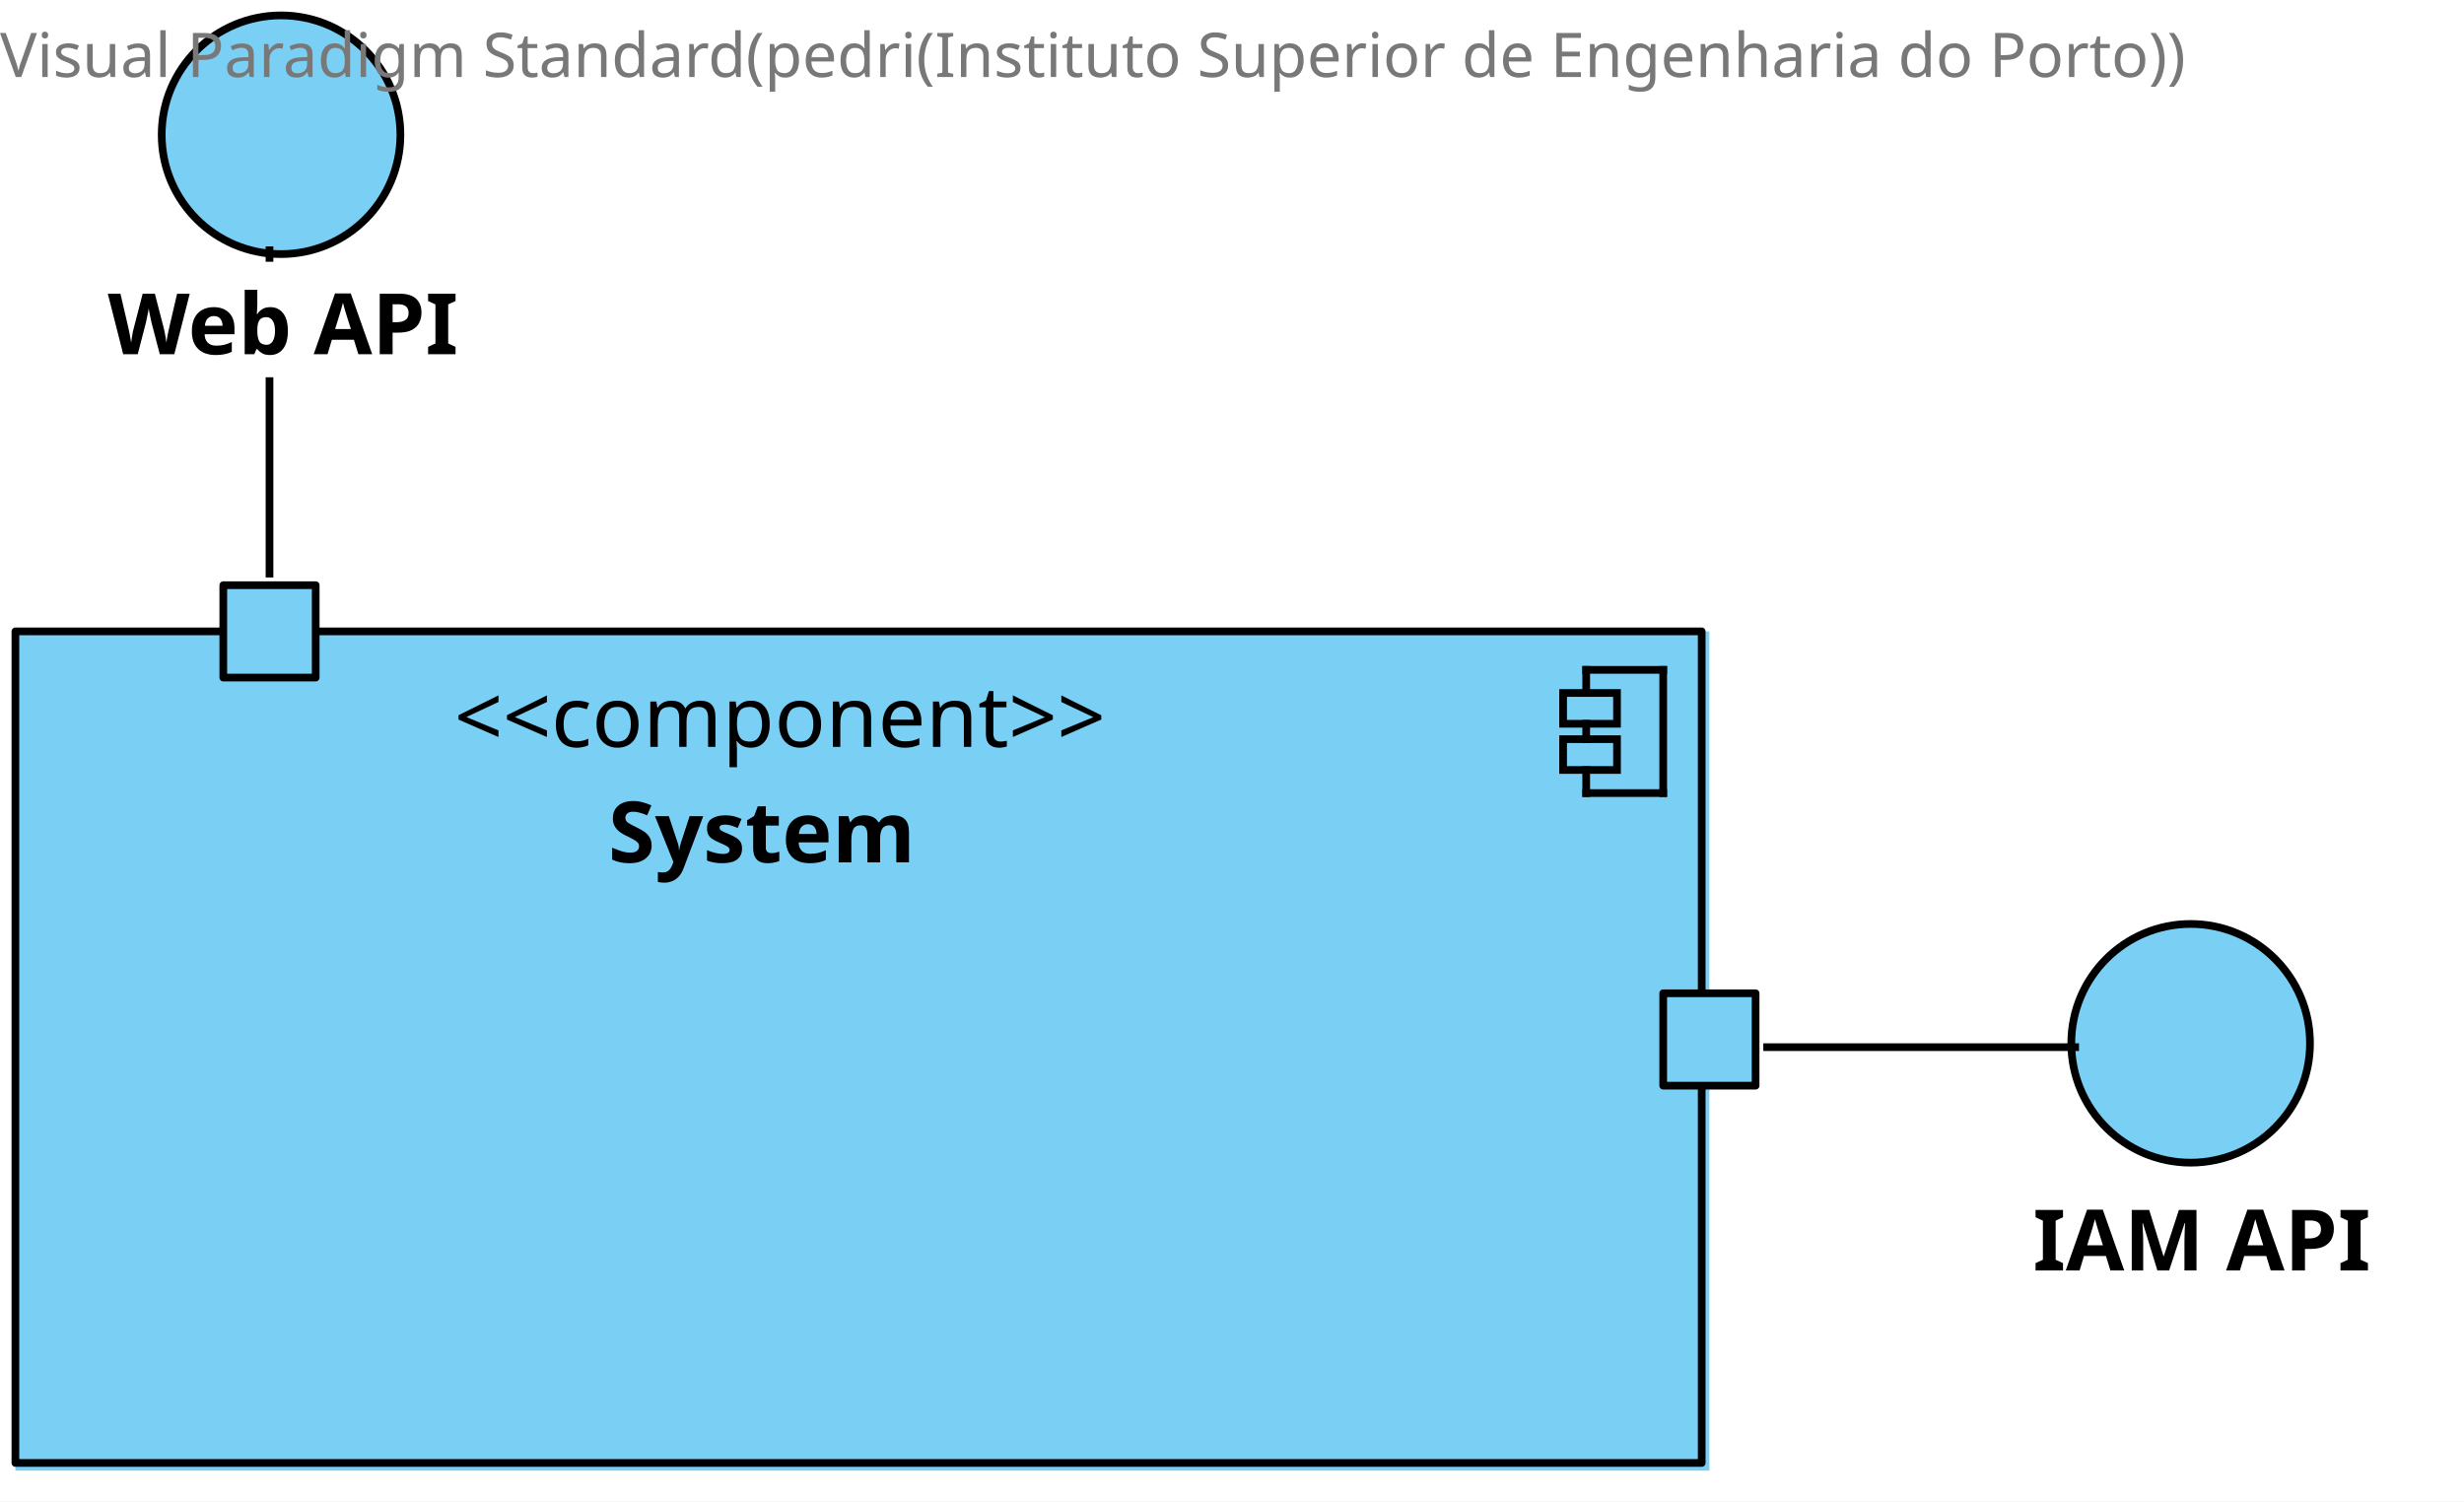
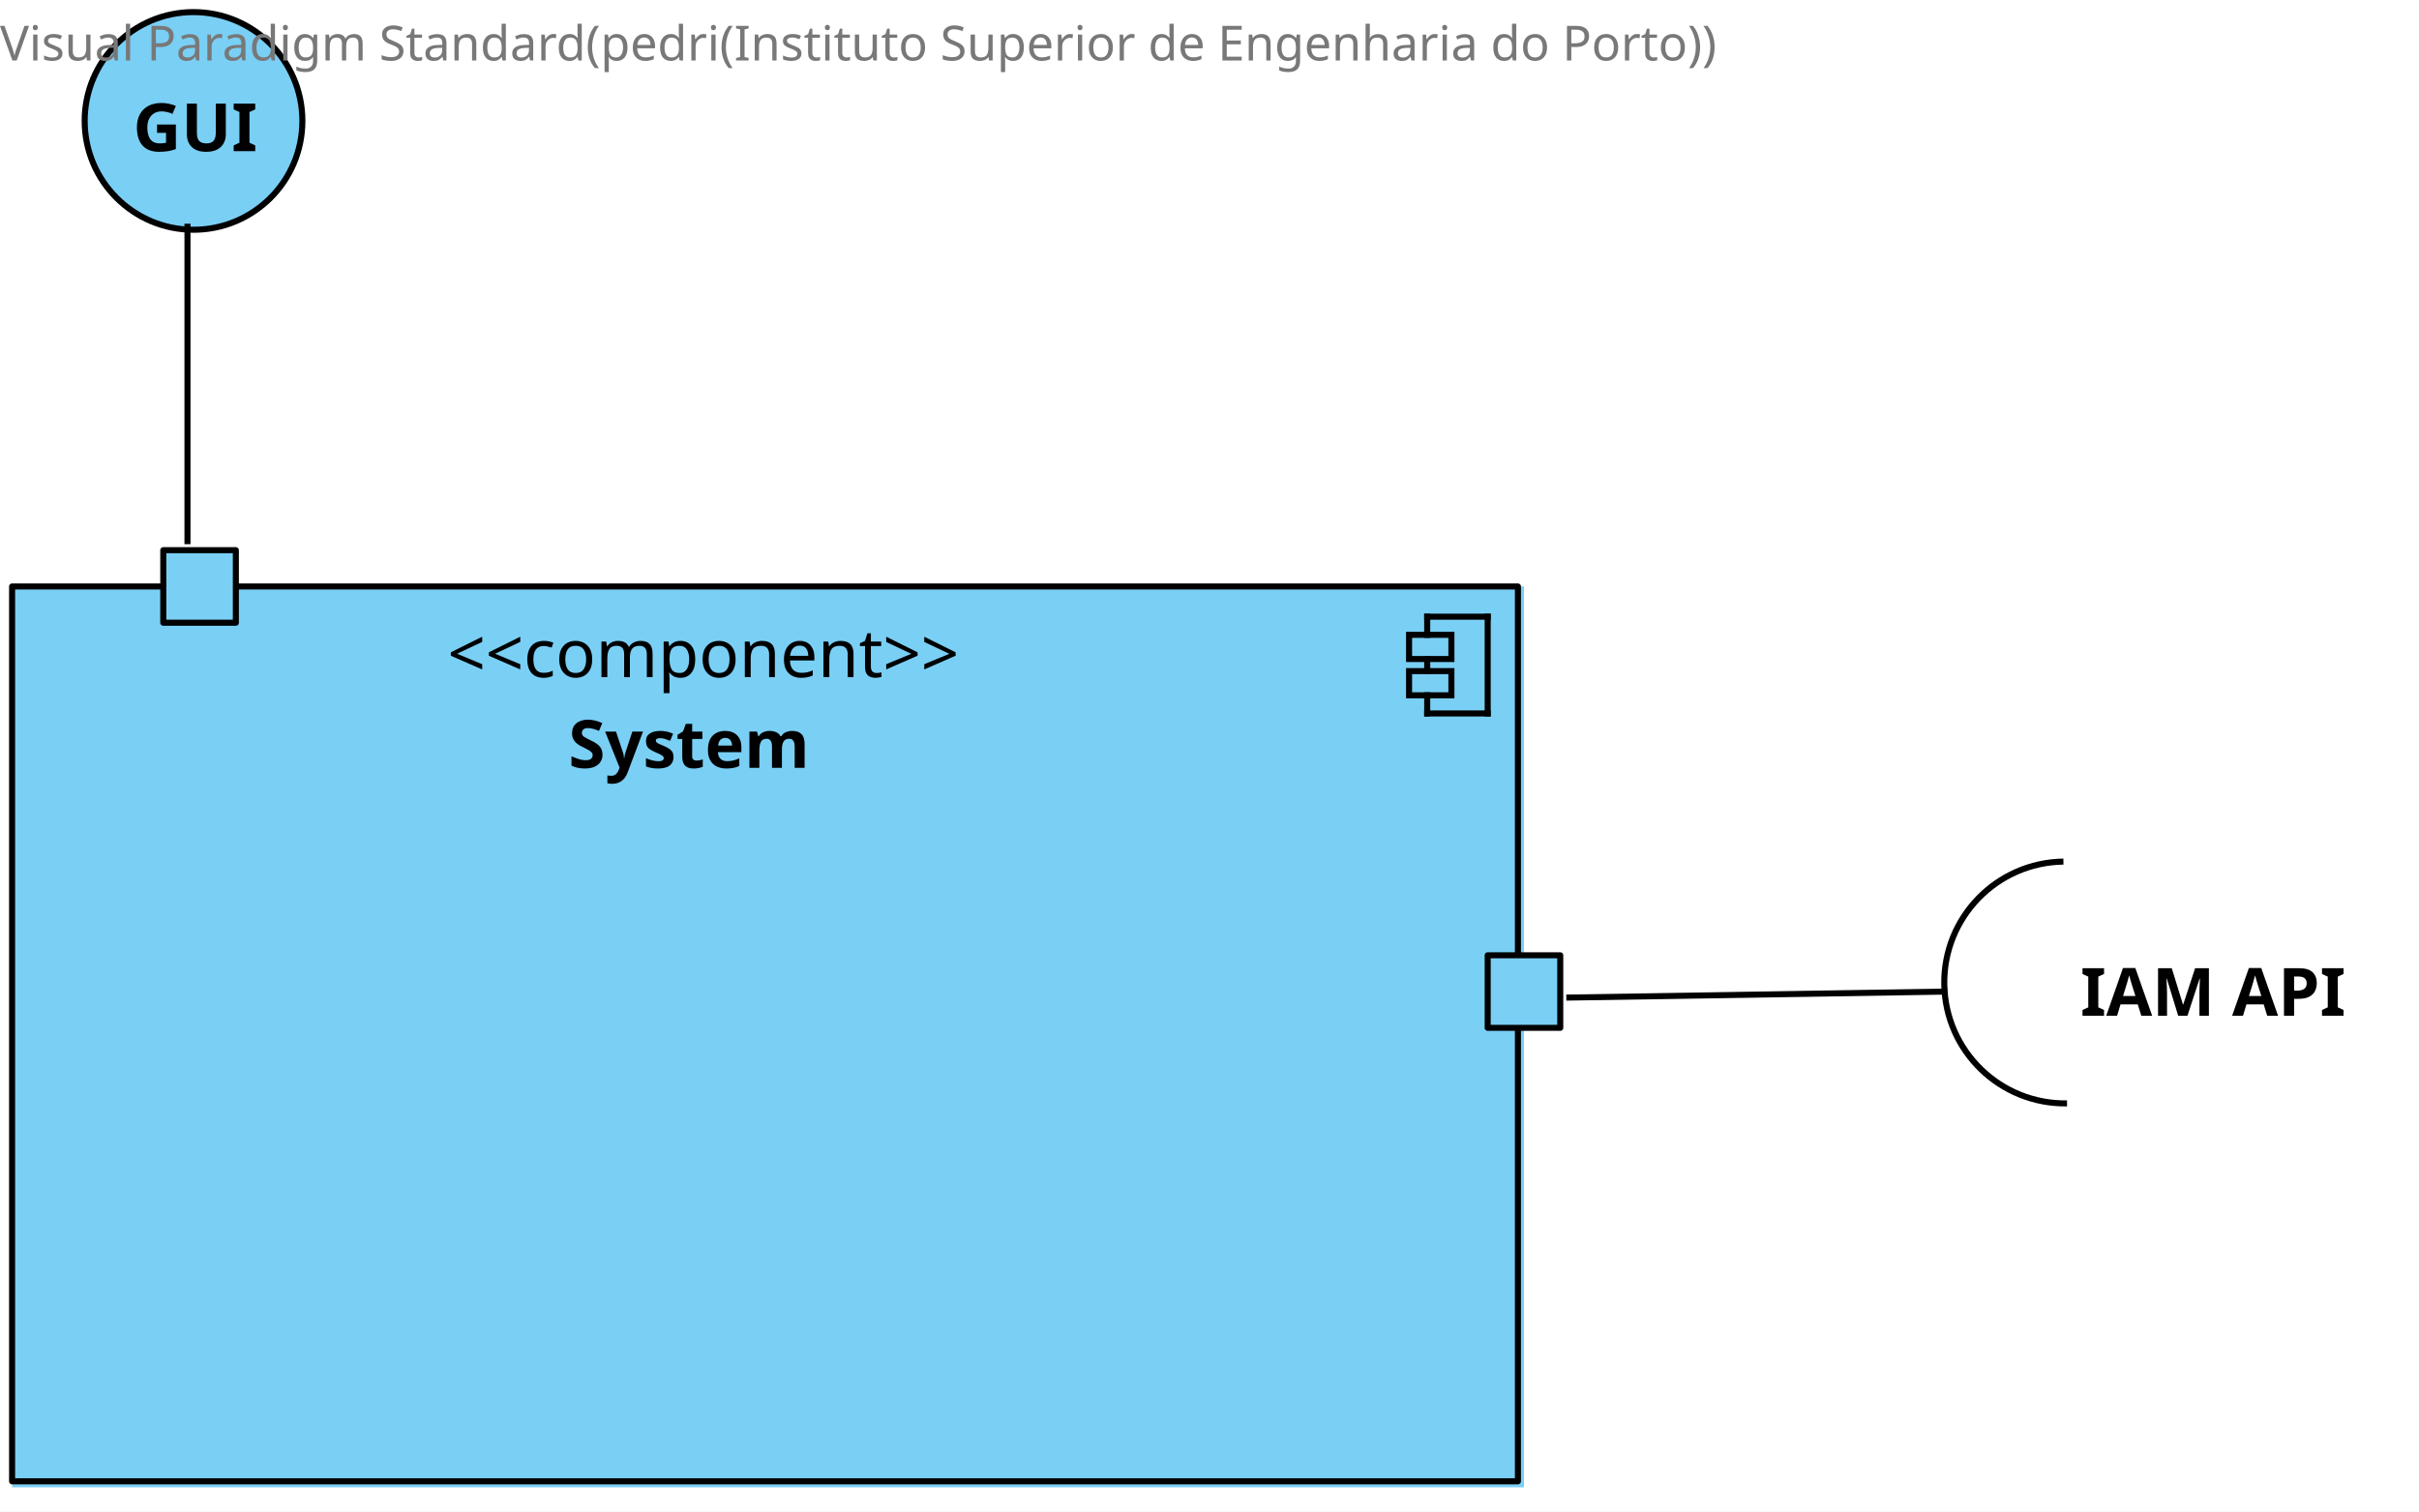
- <svg xmlns="http://www.w3.org/2000/svg" fill-opacity="0" color-rendering="auto" color-interpolation="auto" text-rendering="auto" stroke="rgb(0,0,0)" stroke-linecap="square" width="320" stroke-miterlimit="10" shape-rendering="auto" stroke-opacity="0" fill="rgb(0,0,0)" stroke-dasharray="none" font-weight="normal" stroke-width="1" height="195" font-family="'Dialog'" font-style="normal" stroke-linejoin="miter" font-size="12px" stroke-dashoffset="0" image-rendering="auto">
+ <svg xmlns="http://www.w3.org/2000/svg" fill-opacity="0" color-rendering="auto" color-interpolation="auto" text-rendering="auto" stroke="rgb(0,0,0)" stroke-linecap="square" width="400" stroke-miterlimit="10" shape-rendering="auto" stroke-opacity="0" fill="rgb(0,0,0)" stroke-dasharray="none" font-weight="normal" stroke-width="1" height="250" font-family="'Dialog'" font-style="normal" stroke-linejoin="miter" font-size="12px" stroke-dashoffset="0" image-rendering="auto">
  <defs id="genericDefs" />
  <g>
    <defs id="defs1">
      <clipPath clipPathUnits="userSpaceOnUse" id="clipPath1">
-         <path d="M-7 -7 L231 -7 L231 120 L-7 120 L-7 -7 Z" />
+         <path d="M-7 -7 L261 -7 L261 160 L-7 160 L-7 -7 Z" />
      </clipPath>
      <clipPath clipPathUnits="userSpaceOnUse" id="clipPath2">
-         <path d="M0 0 L0 76 L220 76 L220 0 Z" />
+         <path d="M0 0 L0 116 L250 116 L250 0 Z" />
      </clipPath>
      <clipPath clipPathUnits="userSpaceOnUse" id="clipPath3">
-         <path d="M0 0 L0 109 L196 109 L196 0 Z" />
+         <path d="M0 0 L0 149 L226 149 L226 0 Z" />
      </clipPath>
      <clipPath clipPathUnits="userSpaceOnUse" id="clipPath4">
-         <path d="M-7 -7 L43 -7 L43 43 L-7 43 L-7 -7 Z" />
+         <path d="M-7 -7 L23 -7 L23 23 L-7 23 L-7 -7 Z" />
      </clipPath>
      <clipPath clipPathUnits="userSpaceOnUse" id="clipPath5">
-         <path d="M-7 -7 L43 -7 L43 44 L-7 44 L-7 -7 Z" />
+         <path d="M-7 -7 L45 -7 L45 46 L-7 46 L-7 -7 Z" />
      </clipPath>
      <clipPath clipPathUnits="userSpaceOnUse" id="clipPath6">
-         <path d="M-7 -7 L23 -7 L23 23 L-7 23 L-7 -7 Z" />
+         <path d="M-7 -7 L50 -7 L50 48 L-7 48 L-7 -7 Z" />
      </clipPath>
      <clipPath clipPathUnits="userSpaceOnUse" id="clipPath7">
+         <path d="M-40 -15 L80 -15 L80 30 L-40 30 L-40 -15 Z" />
+       </clipPath>
+       <clipPath clipPathUnits="userSpaceOnUse" id="clipPath8">
        <path d="M-62 -15 L124 -15 L124 30 L-62 30 L-62 -15 Z" />
      </clipPath>
-       <clipPath clipPathUnits="userSpaceOnUse" id="clipPath8">
-         <path d="M-65 -15 L130 -15 L130 30 L-65 30 L-65 -15 Z" />
-       </clipPath>
      <clipPath clipPathUnits="userSpaceOnUse" id="clipPath9">
-         <path d="M0 0 L145 0 L145 104 L0 104 L0 0 Z" />
+         <path d="M0 0 L171 0 L171 105 L0 105 L0 0 Z" />
      </clipPath>
      <clipPath clipPathUnits="userSpaceOnUse" id="clipPath10">
-         <path d="M137 67 L137 82 L75 82 L75 67 ZM0 0 L0 104 L145 104 L145 0 Z" />
+         <path d="M0 0 L0 105 L171 105 L171 57 L125 57 L125 42 L171 42 L171 0 Z" />
      </clipPath>
      <clipPath clipPathUnits="userSpaceOnUse" id="clipPath11">
-         <path d="M0 0 L104 0 L104 147 L0 147 L0 0 Z" />
+         <path d="M0 0 L104 0 L104 157 L0 157 L0 0 Z" />
      </clipPath>
      <clipPath clipPathUnits="userSpaceOnUse" id="clipPath12">
-         <path d="M84 52 L84 67 L19 67 L19 52 ZM0 0 L0 147 L104 147 L104 0 Z" />
+         <path d="M71 26 L71 41 L31 41 L31 26 ZM0 0 L0 157 L104 157 L104 0 Z" />
      </clipPath>
    </defs>
    <g fill="white" text-rendering="geometricPrecision" fill-opacity="1" stroke-opacity="1" stroke="white">
-       <rect x="0" width="320" height="195" y="0" stroke="none" />
+       <rect x="0" width="400" height="250" y="0" stroke="none" />
    </g>
-     <g font-size="11px" transform="translate(2,82)" fill-opacity="1" fill="rgb(122,207,245)" text-rendering="geometricPrecision" image-rendering="optimizeQuality" font-family="sans-serif" stroke="rgb(122,207,245)" font-weight="bold" stroke-opacity="1">
-       <rect x="0" width="220" height="109" y="0" clip-path="url(#clipPath1)" stroke="none" />
+     <g font-size="11px" transform="translate(2,97)" fill-opacity="1" fill="rgb(122,207,245)" text-rendering="geometricPrecision" image-rendering="optimizeQuality" font-family="sans-serif" stroke="rgb(122,207,245)" font-weight="bold" stroke-opacity="1">
+       <rect x="0" width="250" height="149" y="0" clip-path="url(#clipPath1)" stroke="none" />
    </g>
-     <g fill-opacity="1" text-rendering="geometricPrecision" stroke="black" stroke-linecap="butt" transform="translate(2,82)" stroke-miterlimit="0" stroke-opacity="1" fill="black" font-weight="bold" font-family="sans-serif" stroke-linejoin="round" font-size="11px" image-rendering="optimizeQuality">
-       <rect fill="none" x="0" width="219" height="108" y="0" clip-path="url(#clipPath1)" />
-       <line stroke-linecap="square" clip-path="url(#clipPath1)" fill="none" x1="204" x2="214" y1="5" y2="5" stroke-linejoin="miter" stroke-miterlimit="10" />
-       <line stroke-linecap="square" clip-path="url(#clipPath1)" fill="none" x1="214" x2="214" y1="5" y2="21" stroke-linejoin="miter" stroke-miterlimit="10" />
-       <line stroke-linecap="square" clip-path="url(#clipPath1)" fill="none" x1="204" x2="214" y1="21" y2="21" stroke-linejoin="miter" stroke-miterlimit="10" />
-       <line stroke-linecap="square" clip-path="url(#clipPath1)" fill="none" x1="204" x2="204" y1="5" y2="8" stroke-linejoin="miter" stroke-miterlimit="10" />
-       <rect stroke-linecap="square" x="201" y="8" clip-path="url(#clipPath1)" fill="none" width="7" stroke-linejoin="miter" height="4" stroke-miterlimit="10" />
-       <line stroke-linecap="square" clip-path="url(#clipPath1)" fill="none" x1="204" x2="204" y1="12" y2="14" stroke-linejoin="miter" stroke-miterlimit="10" />
-       <rect stroke-linecap="square" x="201" y="14" clip-path="url(#clipPath1)" fill="none" width="7" stroke-linejoin="miter" height="4" stroke-miterlimit="10" />
-       <line stroke-linecap="square" clip-path="url(#clipPath1)" fill="none" x1="204" x2="204" y1="18" y2="21" stroke-linejoin="miter" stroke-miterlimit="10" />
+     <g fill-opacity="1" text-rendering="geometricPrecision" stroke="black" stroke-linecap="butt" transform="translate(2,97)" stroke-miterlimit="0" stroke-opacity="1" fill="black" font-weight="bold" font-family="sans-serif" stroke-linejoin="round" font-size="11px" image-rendering="optimizeQuality">
+       <rect fill="none" x="0" width="249" height="148" y="0" clip-path="url(#clipPath1)" />
+       <line stroke-linecap="square" clip-path="url(#clipPath1)" fill="none" x1="234" x2="244" y1="5" y2="5" stroke-linejoin="miter" stroke-miterlimit="10" />
+       <line stroke-linecap="square" clip-path="url(#clipPath1)" fill="none" x1="244" x2="244" y1="5" y2="21" stroke-linejoin="miter" stroke-miterlimit="10" />
+       <line stroke-linecap="square" clip-path="url(#clipPath1)" fill="none" x1="234" x2="244" y1="21" y2="21" stroke-linejoin="miter" stroke-miterlimit="10" />
+       <line stroke-linecap="square" clip-path="url(#clipPath1)" fill="none" x1="234" x2="234" y1="5" y2="8" stroke-linejoin="miter" stroke-miterlimit="10" />
+       <rect stroke-linecap="square" x="231" y="8" clip-path="url(#clipPath1)" fill="none" width="7" stroke-linejoin="miter" height="4" stroke-miterlimit="10" />
+       <line stroke-linecap="square" clip-path="url(#clipPath1)" fill="none" x1="234" x2="234" y1="12" y2="14" stroke-linejoin="miter" stroke-miterlimit="10" />
+       <rect stroke-linecap="square" x="231" y="14" clip-path="url(#clipPath1)" fill="none" width="7" stroke-linejoin="miter" height="4" stroke-miterlimit="10" />
+       <line stroke-linecap="square" clip-path="url(#clipPath1)" fill="none" x1="234" x2="234" y1="18" y2="21" stroke-linejoin="miter" stroke-miterlimit="10" />
    </g>
-     <g font-size="11px" transform="translate(2,82)" fill-opacity="1" fill="black" text-rendering="geometricPrecision" image-rendering="optimizeQuality" font-family="sans-serif" stroke="black" stroke-opacity="1">
-       <text x="57" xml:space="preserve" y="15" clip-path="url(#clipPath3)" stroke="none">&lt;&lt;component&gt;&gt;</text>
-       <text x="77" xml:space="preserve" y="30" clip-path="url(#clipPath3)" font-weight="bold" stroke="none">System</text>
+     <g font-size="11px" transform="translate(2,97)" fill-opacity="1" fill="black" text-rendering="geometricPrecision" image-rendering="optimizeQuality" font-family="sans-serif" stroke="black" stroke-opacity="1">
+       <text x="72" xml:space="preserve" y="15" clip-path="url(#clipPath3)" stroke="none">&lt;&lt;component&gt;&gt;</text>
+       <text x="92" xml:space="preserve" y="30" clip-path="url(#clipPath3)" font-weight="bold" stroke="none">System</text>
    </g>
-     <g font-size="11px" transform="translate(21,2)" fill-opacity="1" fill="rgb(122,207,245)" text-rendering="geometricPrecision" image-rendering="optimizeQuality" font-family="sans-serif" stroke="rgb(122,207,245)" font-weight="bold" stroke-opacity="1">
-       <circle r="15.5" clip-path="url(#clipPath4)" cx="15.5" cy="15.5" stroke="none" />
+     <g font-size="11px" transform="translate(246,158)" fill-opacity="1" fill="rgb(122,207,245)" text-rendering="geometricPrecision" image-rendering="optimizeQuality" font-family="sans-serif" stroke="rgb(122,207,245)" stroke-opacity="1">
+       <rect x="0" width="12" height="12" y="0" clip-path="url(#clipPath4)" stroke="none" />
    </g>
-     <g fill-opacity="1" text-rendering="geometricPrecision" stroke="black" stroke-linecap="butt" transform="translate(21,2)" stroke-miterlimit="0" stroke-opacity="1" fill="black" font-weight="bold" font-family="sans-serif" stroke-linejoin="round" font-size="11px" image-rendering="optimizeQuality">
-       <circle fill="none" r="15.5" clip-path="url(#clipPath4)" cx="15.5" cy="15.5" />
+     <g stroke-linecap="butt" font-size="11px" transform="translate(246,158)" fill-opacity="1" fill="black" text-rendering="geometricPrecision" image-rendering="optimizeQuality" font-family="sans-serif" stroke-linejoin="round" stroke="black" stroke-opacity="1" stroke-miterlimit="0">
+       <rect fill="none" x="0" width="12" height="12" y="0" clip-path="url(#clipPath4)" />
    </g>
-     <g font-size="11px" transform="translate(269,120)" fill-opacity="1" fill="rgb(122,207,245)" text-rendering="geometricPrecision" image-rendering="optimizeQuality" font-family="sans-serif" stroke="rgb(122,207,245)" font-weight="bold" stroke-opacity="1">
-       <circle r="15.5" clip-path="url(#clipPath5)" cx="15.5" cy="15.5" stroke="none" />
+     <g font-size="11px" transform="translate(27,91)" fill-opacity="1" fill="rgb(122,207,245)" text-rendering="geometricPrecision" image-rendering="optimizeQuality" font-family="sans-serif" stroke="rgb(122,207,245)" stroke-opacity="1">
+       <rect x="0" width="12" height="12" y="0" clip-path="url(#clipPath4)" stroke="none" />
    </g>
-     <g fill-opacity="1" text-rendering="geometricPrecision" stroke="black" stroke-linecap="butt" transform="translate(269,120)" stroke-miterlimit="0" stroke-opacity="1" fill="black" font-weight="bold" font-family="sans-serif" stroke-linejoin="round" font-size="11px" image-rendering="optimizeQuality">
-       <circle fill="none" r="15.5" clip-path="url(#clipPath5)" cx="15.5" cy="15.5" />
+     <g stroke-linecap="butt" font-size="11px" transform="translate(27,91)" fill-opacity="1" fill="black" text-rendering="geometricPrecision" image-rendering="optimizeQuality" font-family="sans-serif" stroke-linejoin="round" stroke="black" stroke-opacity="1" stroke-miterlimit="0">
+       <rect fill="none" x="0" width="12" height="12" y="0" clip-path="url(#clipPath4)" />
    </g>
-     <g font-size="11px" transform="translate(29,76)" fill-opacity="1" fill="rgb(122,207,245)" text-rendering="geometricPrecision" image-rendering="optimizeQuality" font-family="sans-serif" stroke="rgb(122,207,245)" stroke-opacity="1">
-       <rect x="0" width="12" height="12" y="0" clip-path="url(#clipPath6)" stroke="none" />
+     <g font-size="11px" transform="translate(13,2)" fill-opacity="1" fill="rgb(122,207,245)" text-rendering="geometricPrecision" image-rendering="optimizeQuality" font-family="sans-serif" stroke="rgb(122,207,245)" font-weight="bold" stroke-opacity="1">
+       <circle r="18" clip-path="url(#clipPath6)" cx="19" cy="18" stroke="none" />
    </g>
-     <g stroke-linecap="butt" font-size="11px" transform="translate(29,76)" fill-opacity="1" fill="black" text-rendering="geometricPrecision" image-rendering="optimizeQuality" font-family="sans-serif" stroke-linejoin="round" stroke="black" stroke-opacity="1" stroke-miterlimit="0">
-       <rect fill="none" x="0" width="12" height="12" y="0" clip-path="url(#clipPath6)" />
+     <g fill-opacity="1" text-rendering="geometricPrecision" stroke="black" stroke-linecap="butt" transform="translate(13,2)" stroke-miterlimit="0" stroke-opacity="1" fill="black" font-weight="bold" font-family="sans-serif" stroke-linejoin="round" font-size="11px" image-rendering="optimizeQuality">
+       <circle fill="none" r="18" clip-path="url(#clipPath6)" cx="19" cy="18" />
    </g>
-     <g font-size="11px" transform="translate(216,129)" fill-opacity="1" fill="rgb(122,207,245)" text-rendering="geometricPrecision" image-rendering="optimizeQuality" font-family="sans-serif" stroke="rgb(122,207,245)" stroke-opacity="1">
-       <rect x="0" width="12" height="12" y="0" clip-path="url(#clipPath6)" stroke="none" />
+     <g font-size="11px" transform="translate(12,13)" fill-opacity="1" fill="black" text-rendering="geometricPrecision" image-rendering="optimizeQuality" font-family="sans-serif" stroke="black" font-weight="bold" stroke-opacity="1">
+       <text x="10" xml:space="preserve" y="12" clip-path="url(#clipPath7)" stroke="none">GUI</text>
    </g>
-     <g stroke-linecap="butt" font-size="11px" transform="translate(216,129)" fill-opacity="1" fill="black" text-rendering="geometricPrecision" image-rendering="optimizeQuality" font-family="sans-serif" stroke-linejoin="round" stroke="black" stroke-opacity="1" stroke-miterlimit="0">
-       <rect fill="none" x="0" width="12" height="12" y="0" clip-path="url(#clipPath6)" />
+     <g font-size="11px" transform="translate(334,156)" fill-opacity="1" fill="black" text-rendering="geometricPrecision" image-rendering="optimizeQuality" font-family="sans-serif" stroke="black" font-weight="bold" stroke-opacity="1">
+       <text x="10" xml:space="preserve" y="12" clip-path="url(#clipPath8)" stroke="none">IAM API</text>
    </g>
-     <g font-size="11px" transform="translate(254,153)" fill-opacity="1" fill="black" text-rendering="geometricPrecision" image-rendering="optimizeQuality" font-family="sans-serif" stroke="black" font-weight="bold" stroke-opacity="1">
-       <text x="10" xml:space="preserve" y="12" clip-path="url(#clipPath7)" stroke="none">IAM API</text>
+     <g stroke-linecap="butt" font-size="11px" transform="translate(209,114)" fill-opacity="1" fill="black" text-rendering="geometricPrecision" image-rendering="optimizeQuality" font-family="sans-serif" stroke-linejoin="round" stroke="black" stroke-opacity="1">
+       <line y2="50" fill="none" x1="50" clip-path="url(#clipPath10)" x2="113" y1="51" />
+       <path fill="none" d="M132.202 28.502 A20 20 0 0 0 132.798 68.498" clip-path="url(#clipPath10)" />
    </g>
-     <g font-size="11px" transform="translate(4,34)" fill-opacity="1" fill="black" text-rendering="geometricPrecision" image-rendering="optimizeQuality" font-family="sans-serif" stroke="black" font-weight="bold" stroke-opacity="1">
-       <text x="10" xml:space="preserve" y="12" clip-path="url(#clipPath8)" stroke="none">Web API</text>
-     </g>
-     <g stroke-linecap="butt" font-size="11px" transform="translate(179,86)" fill-opacity="1" fill="black" text-rendering="geometricPrecision" image-rendering="optimizeQuality" font-family="sans-serif" stroke-linejoin="round" stroke="black" stroke-opacity="1">
-       <line y2="50" fill="none" x1="91" clip-path="url(#clipPath10)" x2="50" y1="50" />
-     </g>
-     <g stroke-linecap="butt" font-size="11px" transform="translate(-15,-18)" fill-opacity="1" fill="black" text-rendering="geometricPrecision" image-rendering="optimizeQuality" font-family="sans-serif" stroke-linejoin="round" stroke="black" stroke-opacity="1">
-       <line y2="93" fill="none" x1="50" clip-path="url(#clipPath12)" x2="50" y1="50" />
+     <g stroke-linecap="butt" font-size="11px" transform="translate(-19,-13)" fill-opacity="1" fill="black" text-rendering="geometricPrecision" image-rendering="optimizeQuality" font-family="sans-serif" stroke-linejoin="round" stroke="black" stroke-opacity="1">
+       <line y2="103" fill="none" x1="50" clip-path="url(#clipPath12)" x2="50" y1="50" />
    </g>
    <g font-size="8px" fill-opacity="1" fill="rgb(120,120,120)" text-rendering="geometricPrecision" image-rendering="optimizeQuality" stroke="rgb(120,120,120)" stroke-opacity="1">
      <text x="0" xml:space="preserve" y="10" stroke="none">Visual Paradigm Standard(pedri(Instituto Superior de Engenharia do Porto))</text>
    </g>
  </g>
</svg>
